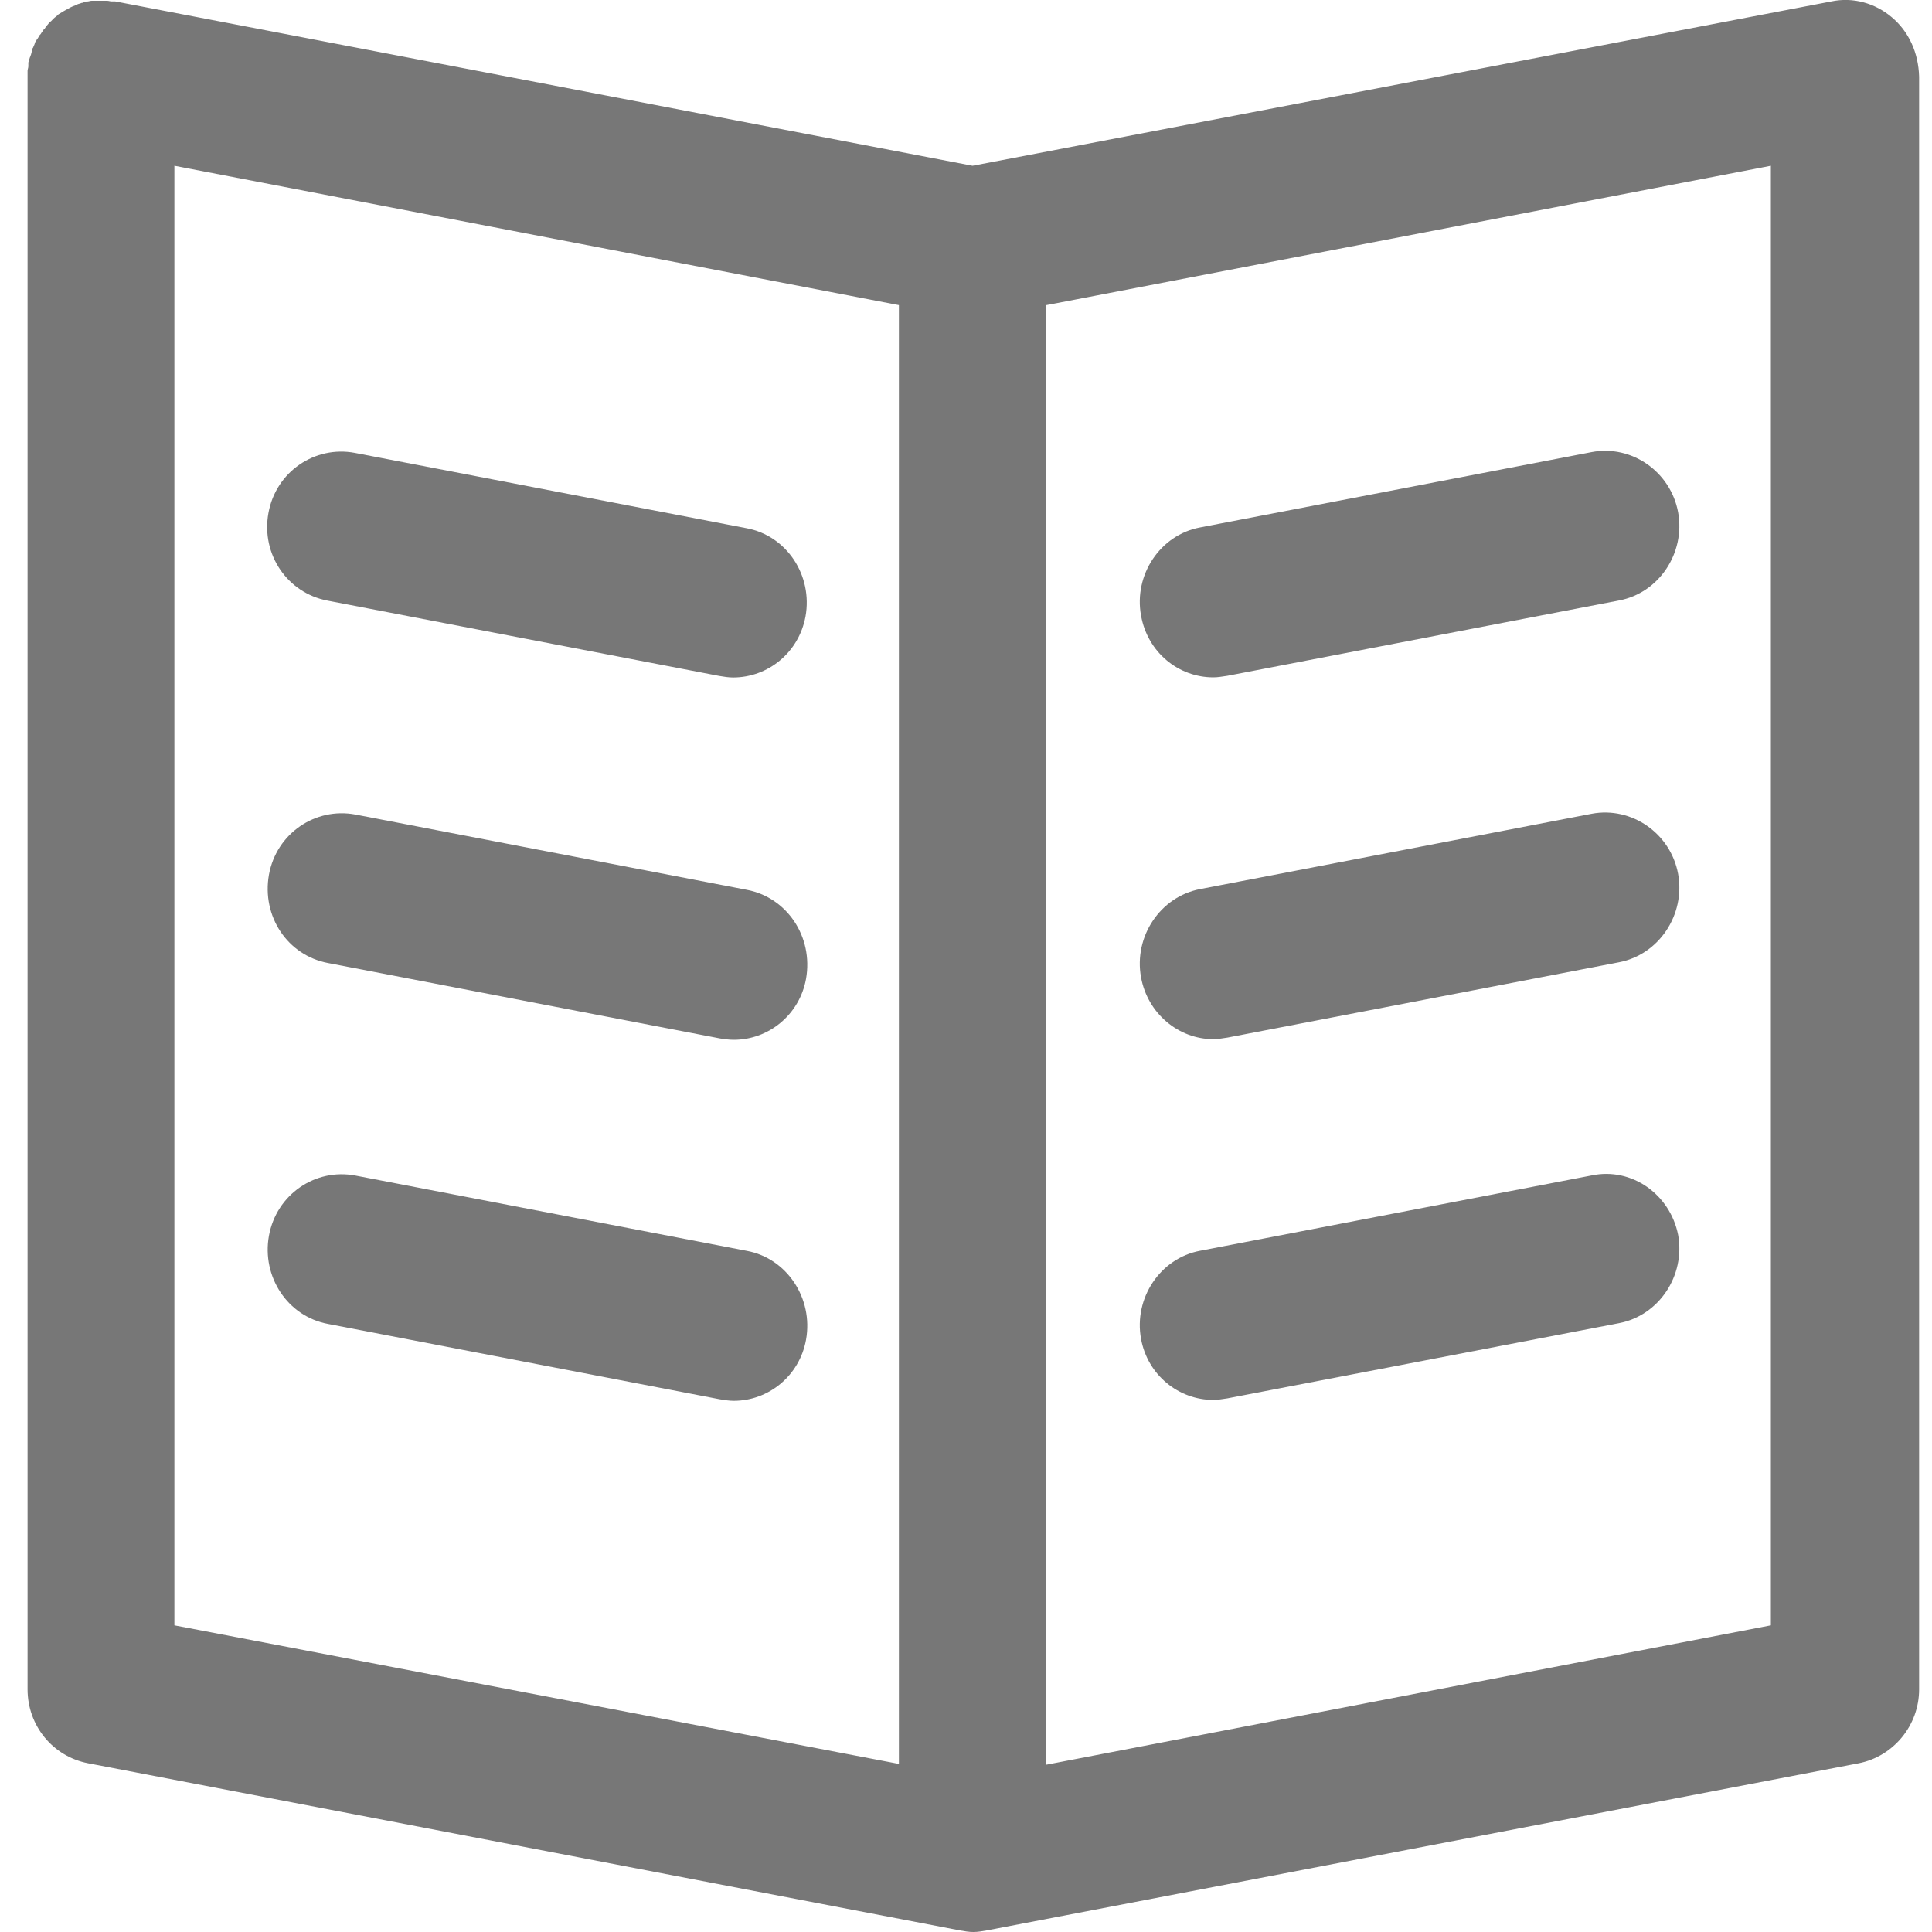
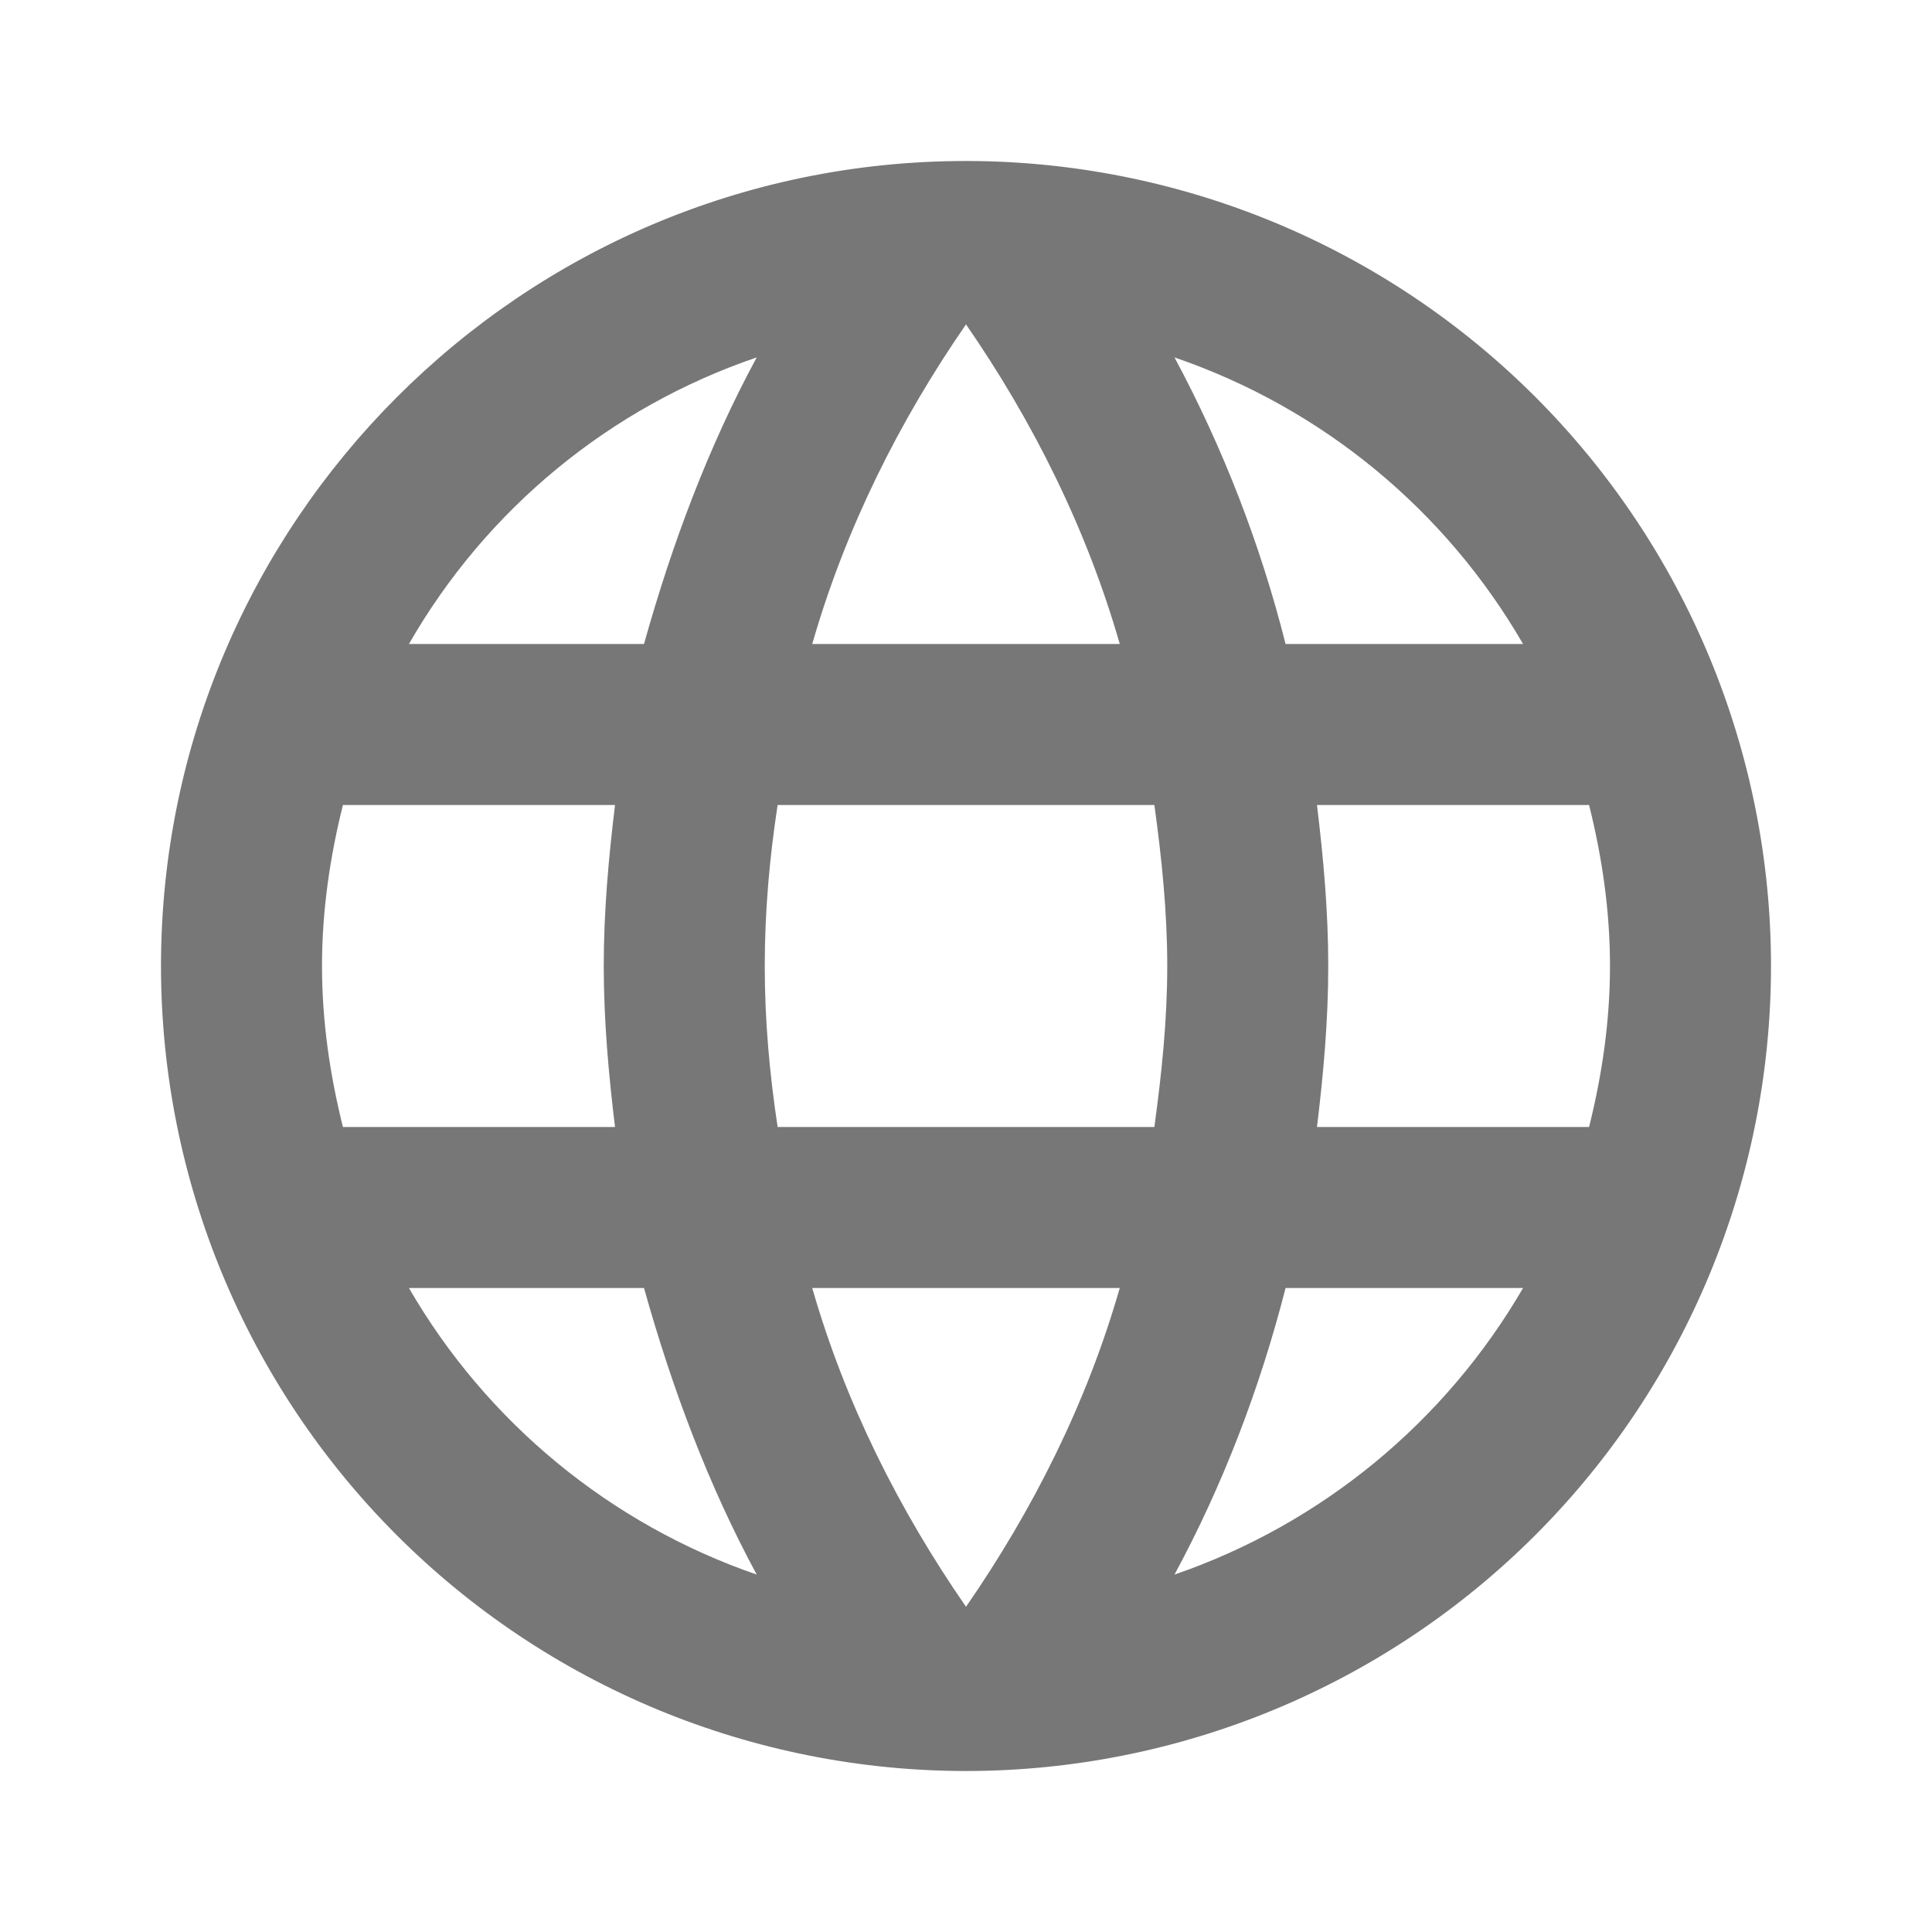
- <svg xmlns="http://www.w3.org/2000/svg" width="15" height="15" viewBox="0 0 15 15" fill="none">
-   <path d="M14.688 0.134C14.557 0.023 14.385 -0.024 14.219 0.011L7.551 1.287L0.895 0.011H0.884C0.878 0.011 0.873 0.011 0.867 0.011C0.855 0.011 0.844 0.006 0.832 0.006C0.821 0.006 0.81 0.006 0.798 0.006C0.792 0.006 0.787 0.006 0.775 0.006C0.775 0.006 0.775 0.006 0.769 0.006C0.758 0.006 0.747 0.006 0.735 0.006C0.729 0.006 0.718 0.006 0.712 0.006C0.701 0.006 0.689 0.011 0.684 0.011C0.672 0.011 0.666 0.011 0.655 0.017C0.649 0.017 0.643 0.023 0.632 0.023C0.621 0.029 0.609 0.029 0.598 0.035C0.592 0.035 0.592 0.035 0.586 0.041C0.569 0.047 0.558 0.052 0.546 0.058C0.512 0.076 0.483 0.093 0.454 0.111L0.449 0.117C0.437 0.128 0.426 0.134 0.414 0.146C0.409 0.152 0.403 0.158 0.397 0.164C0.391 0.169 0.38 0.175 0.374 0.187C0.369 0.193 0.357 0.205 0.351 0.216C0.346 0.222 0.346 0.228 0.34 0.228C0.334 0.24 0.323 0.251 0.317 0.263C0.311 0.269 0.311 0.269 0.306 0.275C0.3 0.286 0.294 0.298 0.288 0.304C0.283 0.31 0.283 0.316 0.277 0.322C0.271 0.327 0.271 0.339 0.265 0.351C0.26 0.357 0.26 0.368 0.254 0.374C0.248 0.38 0.248 0.392 0.248 0.398C0.243 0.409 0.243 0.421 0.237 0.433C0.237 0.439 0.231 0.444 0.231 0.45C0.225 0.462 0.225 0.474 0.22 0.485C0.22 0.485 0.22 0.485 0.22 0.491C0.22 0.497 0.22 0.503 0.22 0.515C0.22 0.526 0.214 0.538 0.214 0.55C0.214 0.561 0.214 0.573 0.214 0.585C0.214 0.591 0.214 0.596 0.214 0.602V0.608V13.116C0.214 13.397 0.409 13.637 0.684 13.69L7.454 14.988C7.488 14.994 7.523 15 7.557 15C7.592 15 7.626 14.994 7.66 14.988L14.431 13.69C14.7 13.637 14.9 13.397 14.9 13.116V0.596C14.895 0.409 14.82 0.245 14.688 0.134ZM1.354 1.287L6.979 2.369V13.695L1.354 12.619V1.287ZM13.749 12.619L8.124 13.701V2.369L13.749 1.287V12.619Z" fill="#777777" />
-   <path d="M2.542 4.663L5.584 5.248C5.618 5.254 5.658 5.26 5.692 5.26C5.962 5.26 6.202 5.067 6.254 4.786C6.311 4.47 6.111 4.16 5.796 4.101L2.754 3.516C2.445 3.458 2.141 3.663 2.084 3.984C2.026 4.306 2.233 4.604 2.542 4.663Z" fill="#777777" />
-   <path d="M5.8 6.909L2.759 6.324C2.449 6.266 2.146 6.47 2.088 6.792C2.031 7.114 2.232 7.418 2.547 7.477L5.588 8.062C5.623 8.068 5.663 8.073 5.697 8.073C5.966 8.073 6.207 7.88 6.258 7.6C6.316 7.272 6.109 6.968 5.8 6.909Z" fill="#777777" />
-   <path d="M5.8 9.712L2.759 9.127C2.449 9.068 2.146 9.273 2.088 9.595C2.031 9.911 2.232 10.221 2.547 10.279L5.588 10.864C5.623 10.87 5.663 10.876 5.697 10.876C5.966 10.876 6.207 10.683 6.258 10.402C6.316 10.08 6.109 9.77 5.8 9.712Z" fill="#777777" />
-   <path d="M9.42 5.259C9.454 5.259 9.489 5.253 9.529 5.247L12.57 4.662C12.88 4.604 13.086 4.294 13.029 3.978C12.971 3.662 12.668 3.451 12.358 3.51L9.317 4.095C9.008 4.153 8.801 4.463 8.859 4.779C8.91 5.066 9.151 5.259 9.42 5.259Z" fill="#777777" />
-   <path d="M9.42 8.068C9.454 8.068 9.489 8.062 9.529 8.056L12.57 7.471C12.88 7.412 13.086 7.102 13.029 6.786C12.971 6.47 12.668 6.26 12.358 6.318L9.317 6.903C9.008 6.962 8.801 7.272 8.859 7.588C8.91 7.869 9.151 8.068 9.42 8.068Z" fill="#777777" />
-   <path d="M12.358 9.126L9.317 9.711C9.008 9.769 8.801 10.079 8.859 10.395C8.91 10.676 9.151 10.869 9.42 10.869C9.454 10.869 9.489 10.863 9.529 10.857L12.57 10.273C12.88 10.214 13.086 9.904 13.029 9.588C12.966 9.272 12.668 9.061 12.358 9.126Z" fill="#777777" />
+ <svg xmlns="http://www.w3.org/2000/svg" width="24" height="24" viewBox="0 0 24 24" fill="none">
+   <path d="M16.36 14C16.44 13.34 16.5 12.68 16.5 12C16.5 11.32 16.44 10.66 16.36 10H19.74C19.9 10.64 20 11.31 20 12C20 12.69 19.9 13.36 19.74 14H16.36ZM14.59 19.56C15.19 18.45 15.65 17.25 15.97 16H18.92C17.951 17.668 16.414 18.932 14.59 19.56V19.56ZM14.34 14H9.66C9.56 13.34 9.5 12.68 9.5 12C9.5 11.32 9.56 10.65 9.66 10H14.34C14.43 10.65 14.5 11.32 14.5 12C14.5 12.68 14.43 13.34 14.34 14ZM12 19.96C11.17 18.76 10.5 17.43 10.09 16H13.91C13.5 17.43 12.83 18.76 12 19.96ZM8 8H5.08C6.039 6.327 7.575 5.061 9.4 4.44C8.8 5.55 8.35 6.75 8 8ZM5.08 16H8C8.35 17.25 8.8 18.45 9.4 19.56C7.579 18.932 6.045 17.668 5.08 16V16ZM4.26 14C4.1 13.36 4 12.69 4 12C4 11.31 4.1 10.64 4.26 10H7.64C7.56 10.66 7.5 11.32 7.5 12C7.5 12.68 7.56 13.34 7.64 14H4.26ZM12 4.03C12.83 5.23 13.5 6.57 13.91 8H10.09C10.5 6.57 11.17 5.23 12 4.03V4.03ZM18.92 8H15.97C15.657 6.761 15.194 5.566 14.59 4.44C16.43 5.07 17.96 6.34 18.92 8ZM12 2C6.47 2 2 6.5 2 12C2 14.652 3.054 17.196 4.929 19.071C5.858 20 6.96 20.736 8.173 21.239C9.386 21.741 10.687 22 12 22C14.652 22 17.196 20.946 19.071 19.071C20.946 17.196 22 14.652 22 12C22 10.687 21.741 9.386 21.239 8.173C20.736 6.96 20 5.858 19.071 4.929C18.142 4 17.04 3.264 15.827 2.761C14.614 2.259 13.313 2 12 2V2Z" fill="#777777" />
</svg>
